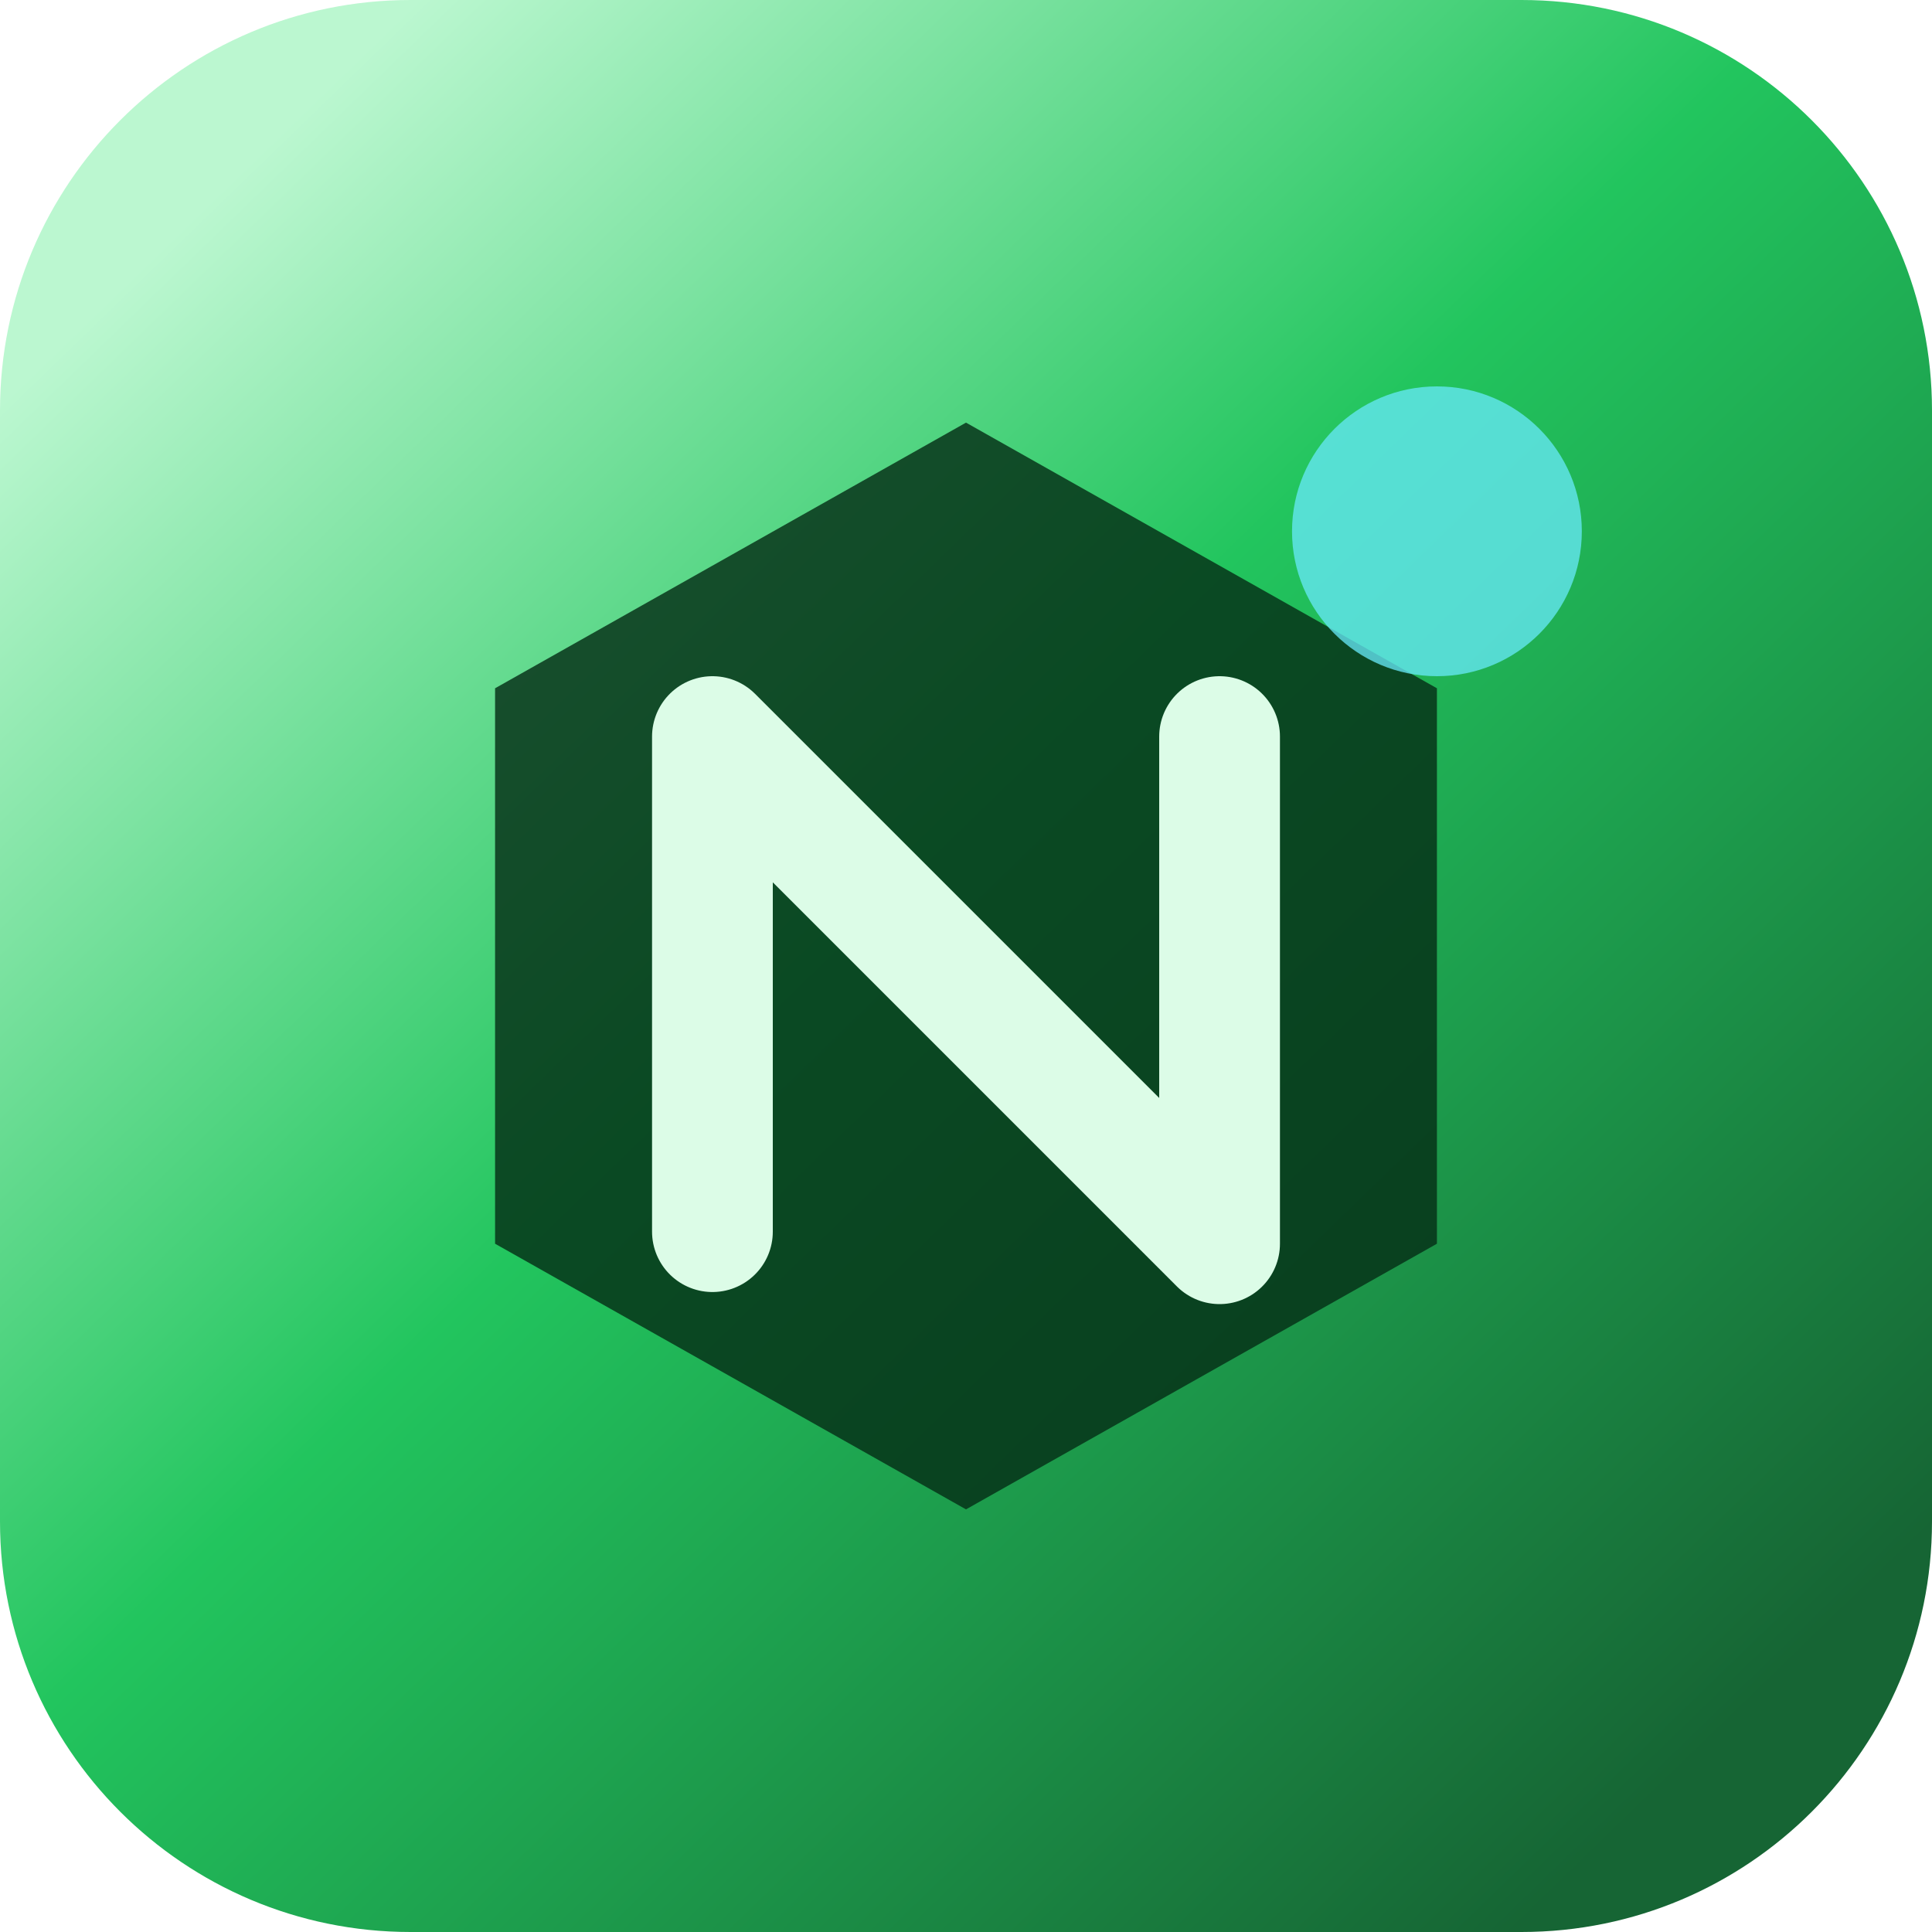
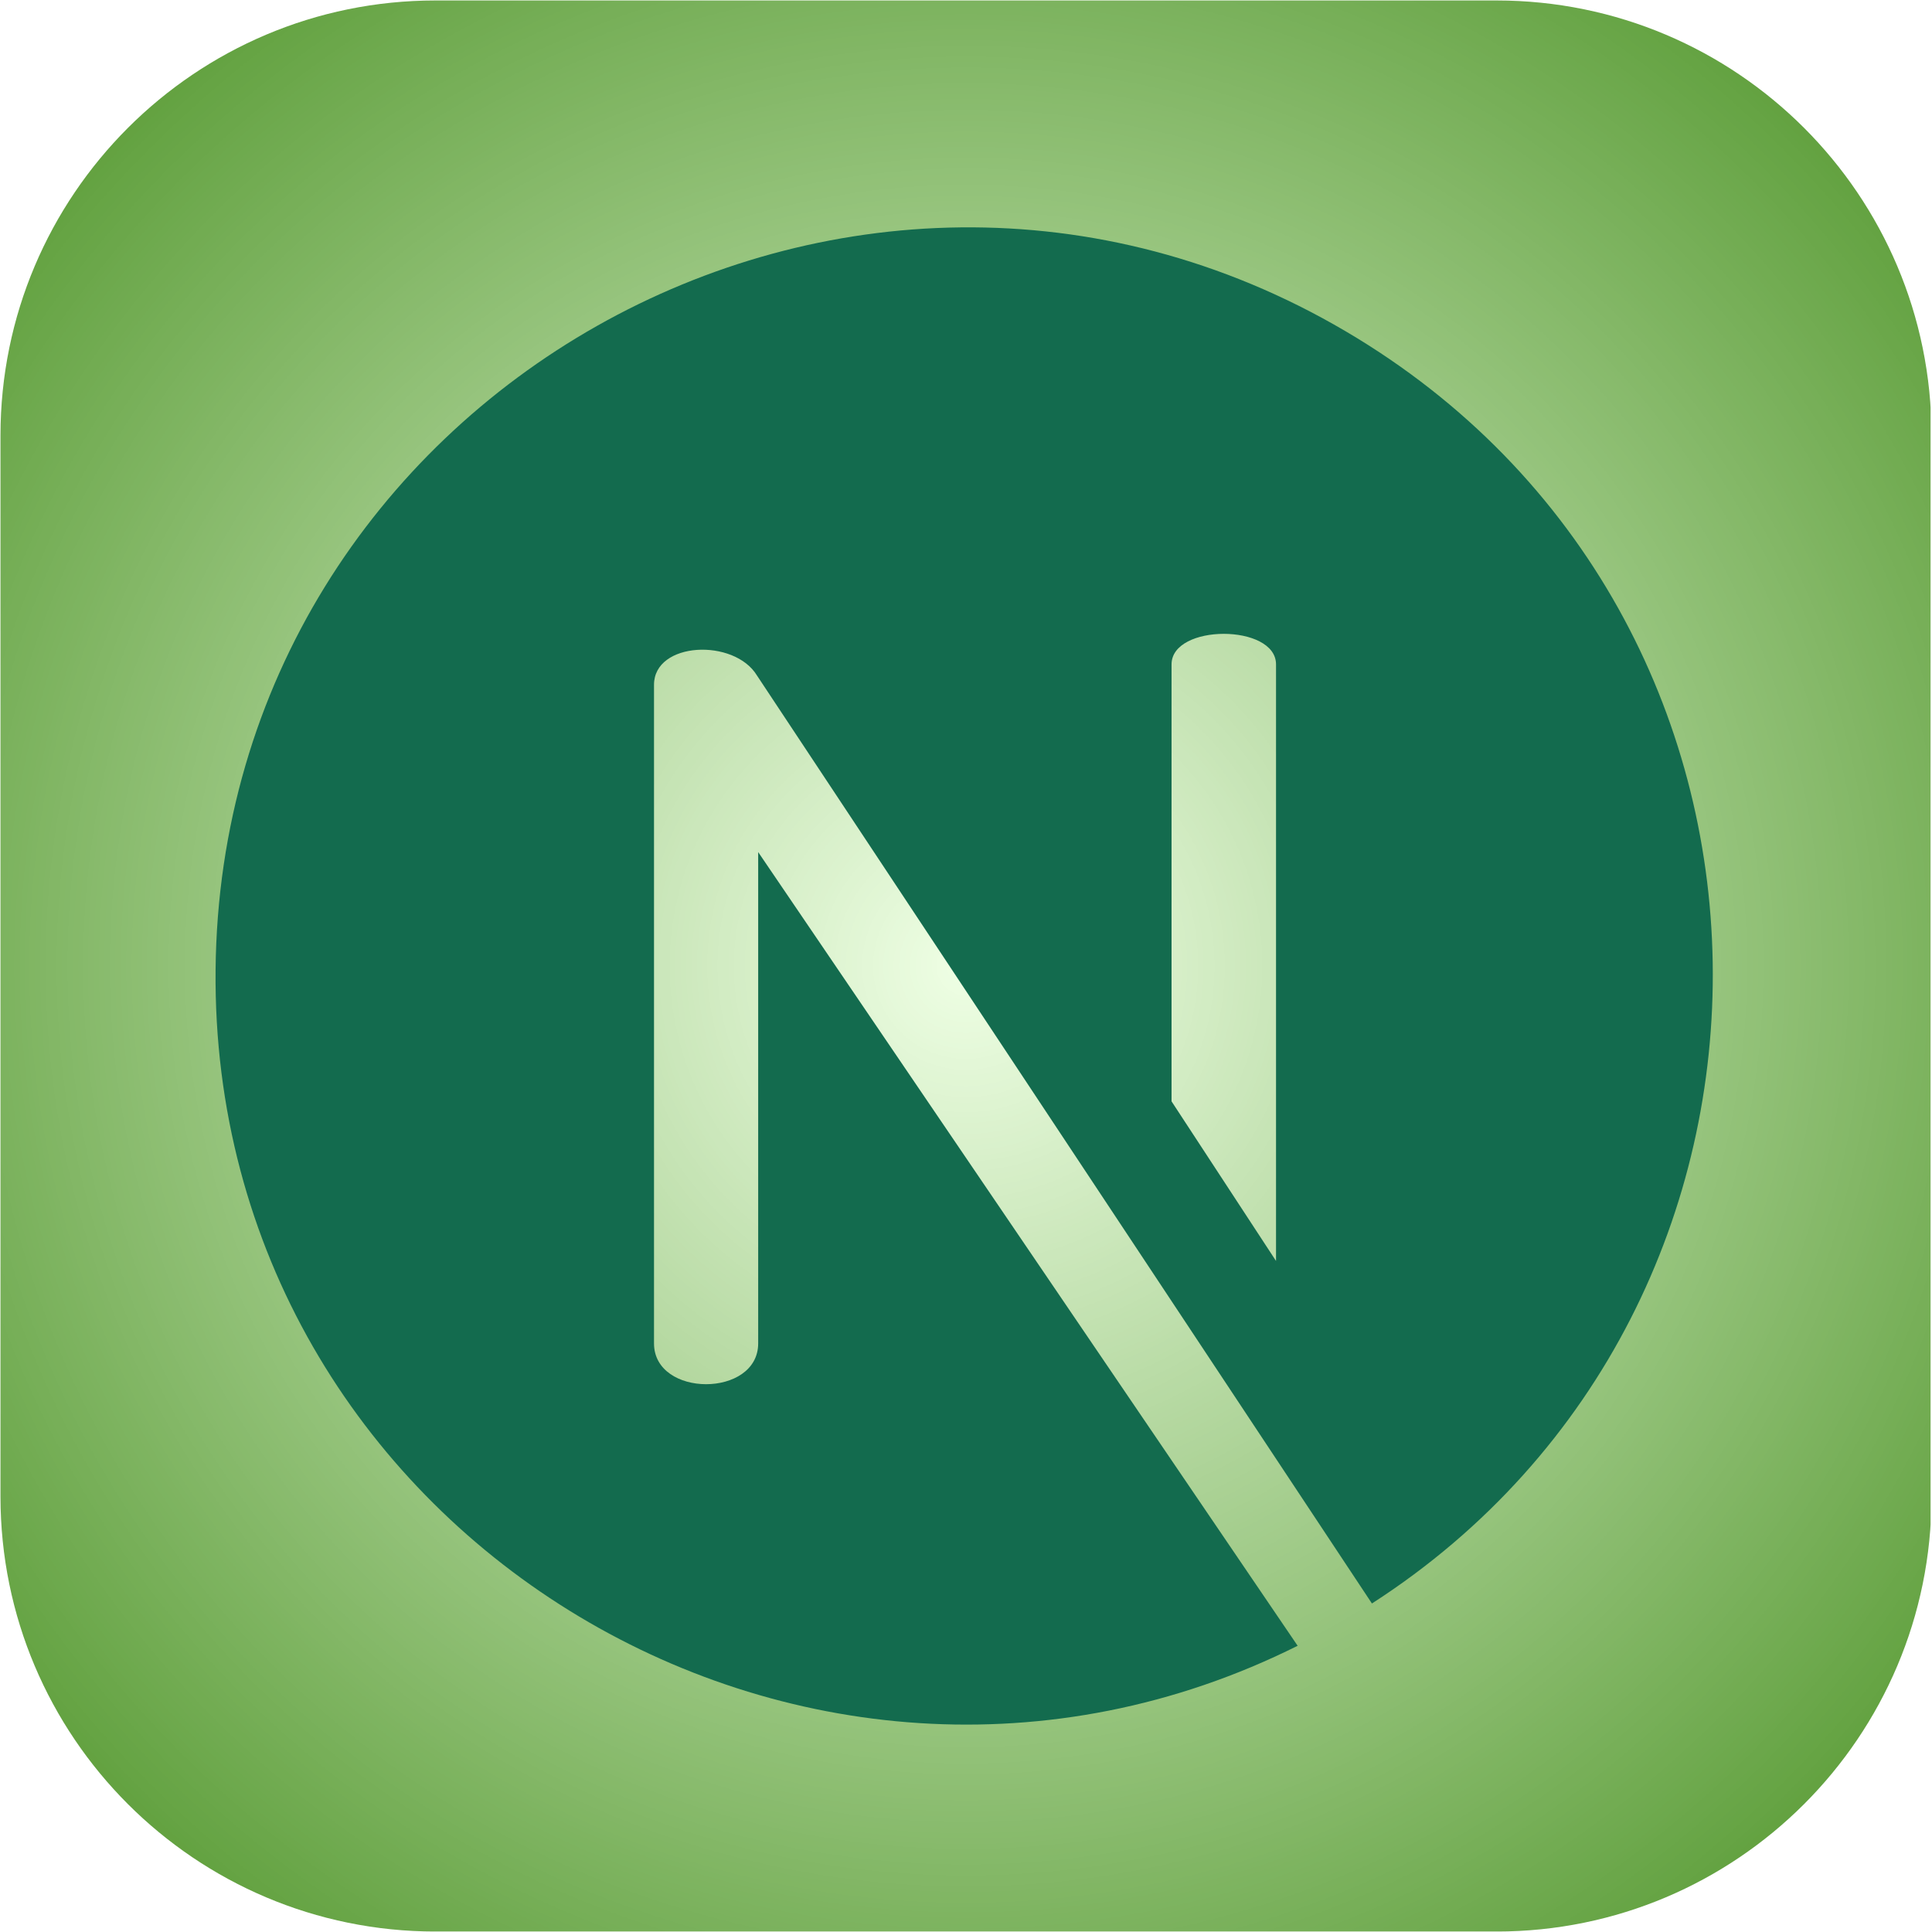
- <svg xmlns="http://www.w3.org/2000/svg" viewBox="0 0 160 160" role="img" aria-labelledby="title desc">
+ <svg xmlns="http://www.w3.org/2000/svg" width="324" zoomAndPan="magnify" viewBox="0 0 242.88 243" height="324" preserveAspectRatio="xMidYMid meet" version="1.0">
  <defs>
-     <linearGradient id="bg" x1="18" y1="16" x2="142" y2="144" gradientUnits="userSpaceOnUse">
-       <stop stop-color="#bbf7d0" />
-       <stop offset="0.45" stop-color="#22c55e" />
-       <stop offset="1" stop-color="#166534" />
-     </linearGradient>
+     <clipPath id="d306774761">
+       <path d="M 0 0.059 L 242.762 0.059 L 242.762 242.938 L 0 242.938 Z M 0 0.059 " clip-rule="nonzero" />
+     </clipPath>
+     <clipPath id="89259fed75">
+       <path d="M 54.723 0.059 L 188.156 0.059 C 218.379 0.059 242.879 24.559 242.879 54.781 L 242.879 188.219 C 242.879 218.441 218.379 242.941 188.156 242.941 L 54.723 242.941 C 24.5 242.941 0 218.441 0 188.219 L 0 54.781 C 0 24.559 24.5 0.059 54.723 0.059 Z M 54.723 0.059 " clip-rule="nonzero" />
+     </clipPath>
+     <clipPath id="bf484f84be">
+       <path d="M 0 0.059 L 242.762 0.059 L 242.762 242.938 L 0 242.938 Z M 0 0.059 " clip-rule="nonzero" />
+     </clipPath>
+     <clipPath id="31587e81e6">
+       <path d="M 54.723 0.059 L 188.156 0.059 C 218.379 0.059 242.879 24.559 242.879 54.781 L 242.879 188.219 C 242.879 218.441 218.379 242.941 188.156 242.941 L 54.723 242.941 C 24.5 242.941 0 218.441 0 188.219 L 0 54.781 C 0 24.559 24.5 0.059 54.723 0.059 Z M 54.723 0.059 " clip-rule="nonzero" />
+     </clipPath>
+     <radialGradient gradientTransform="matrix(1, 0, 0, 1, -0.000000000000001943, 0.0600145)" gradientUnits="userSpaceOnUse" r="171.742" cx="121.44" id="a857812ca0" cy="121.44" fx="121.44" fy="121.44">
+       <stop stop-opacity="1" stop-color="rgb(93.605%, 99.918%, 89.655%)" offset="0" />
+       <stop stop-opacity="1" stop-color="rgb(93.359%, 99.753%, 89.365%)" offset="0.004" />
+       <stop stop-opacity="1" stop-color="rgb(93.112%, 99.59%, 89.075%)" offset="0.008" />
+       <stop stop-opacity="1" stop-color="rgb(92.865%, 99.425%, 88.786%)" offset="0.012" />
+       <stop stop-opacity="1" stop-color="rgb(92.619%, 99.261%, 88.496%)" offset="0.016" />
+       <stop stop-opacity="1" stop-color="rgb(92.372%, 99.097%, 88.206%)" offset="0.02" />
+       <stop stop-opacity="1" stop-color="rgb(92.126%, 98.933%, 87.917%)" offset="0.023" />
+       <stop stop-opacity="1" stop-color="rgb(91.879%, 98.77%, 87.628%)" offset="0.027" />
+       <stop stop-opacity="1" stop-color="rgb(91.632%, 98.605%, 87.338%)" offset="0.031" />
+       <stop stop-opacity="1" stop-color="rgb(91.386%, 98.442%, 87.048%)" offset="0.035" />
+       <stop stop-opacity="1" stop-color="rgb(91.139%, 98.277%, 86.76%)" offset="0.039" />
+       <stop stop-opacity="1" stop-color="rgb(90.892%, 98.114%, 86.47%)" offset="0.043" />
+       <stop stop-opacity="1" stop-color="rgb(90.646%, 97.949%, 86.18%)" offset="0.047" />
+       <stop stop-opacity="1" stop-color="rgb(90.399%, 97.786%, 85.89%)" offset="0.051" />
+       <stop stop-opacity="1" stop-color="rgb(90.152%, 97.623%, 85.602%)" offset="0.055" />
+       <stop stop-opacity="1" stop-color="rgb(89.906%, 97.458%, 85.312%)" offset="0.059" />
+       <stop stop-opacity="1" stop-color="rgb(89.659%, 97.295%, 85.022%)" offset="0.062" />
+       <stop stop-opacity="1" stop-color="rgb(89.413%, 97.13%, 84.734%)" offset="0.066" />
+       <stop stop-opacity="1" stop-color="rgb(89.166%, 96.967%, 84.444%)" offset="0.07" />
+       <stop stop-opacity="1" stop-color="rgb(88.919%, 96.803%, 84.154%)" offset="0.074" />
+       <stop stop-opacity="1" stop-color="rgb(88.673%, 96.638%, 83.864%)" offset="0.078" />
+       <stop stop-opacity="1" stop-color="rgb(88.426%, 96.475%, 83.575%)" offset="0.082" />
+       <stop stop-opacity="1" stop-color="rgb(88.179%, 96.31%, 83.286%)" offset="0.086" />
+       <stop stop-opacity="1" stop-color="rgb(87.933%, 96.147%, 82.996%)" offset="0.09" />
+       <stop stop-opacity="1" stop-color="rgb(87.686%, 95.982%, 82.707%)" offset="0.094" />
+       <stop stop-opacity="1" stop-color="rgb(87.439%, 95.819%, 82.417%)" offset="0.098" />
+       <stop stop-opacity="1" stop-color="rgb(87.193%, 95.656%, 82.127%)" offset="0.102" />
+       <stop stop-opacity="1" stop-color="rgb(86.946%, 95.491%, 81.837%)" offset="0.105" />
+       <stop stop-opacity="1" stop-color="rgb(86.7%, 95.328%, 81.549%)" offset="0.109" />
+       <stop stop-opacity="1" stop-color="rgb(86.453%, 95.163%, 81.259%)" offset="0.113" />
+       <stop stop-opacity="1" stop-color="rgb(86.206%, 95%, 80.969%)" offset="0.117" />
+       <stop stop-opacity="1" stop-color="rgb(85.96%, 94.836%, 80.679%)" offset="0.121" />
+       <stop stop-opacity="1" stop-color="rgb(85.713%, 94.672%, 80.391%)" offset="0.125" />
+       <stop stop-opacity="1" stop-color="rgb(85.466%, 94.508%, 80.101%)" offset="0.129" />
+       <stop stop-opacity="1" stop-color="rgb(85.22%, 94.344%, 79.811%)" offset="0.133" />
+       <stop stop-opacity="1" stop-color="rgb(84.973%, 94.18%, 79.523%)" offset="0.137" />
+       <stop stop-opacity="1" stop-color="rgb(84.726%, 94.016%, 79.233%)" offset="0.141" />
+       <stop stop-opacity="1" stop-color="rgb(84.48%, 93.852%, 78.943%)" offset="0.145" />
+       <stop stop-opacity="1" stop-color="rgb(84.233%, 93.689%, 78.653%)" offset="0.148" />
+       <stop stop-opacity="1" stop-color="rgb(83.986%, 93.524%, 78.365%)" offset="0.152" />
+       <stop stop-opacity="1" stop-color="rgb(83.74%, 93.361%, 78.075%)" offset="0.156" />
+       <stop stop-opacity="1" stop-color="rgb(83.493%, 93.196%, 77.785%)" offset="0.16" />
+       <stop stop-opacity="1" stop-color="rgb(83.247%, 93.033%, 77.496%)" offset="0.164" />
+       <stop stop-opacity="1" stop-color="rgb(83%, 92.87%, 77.206%)" offset="0.168" />
+       <stop stop-opacity="1" stop-color="rgb(82.753%, 92.705%, 76.917%)" offset="0.172" />
+       <stop stop-opacity="1" stop-color="rgb(82.507%, 92.542%, 76.627%)" offset="0.176" />
+       <stop stop-opacity="1" stop-color="rgb(82.26%, 92.377%, 76.338%)" offset="0.18" />
+       <stop stop-opacity="1" stop-color="rgb(82.013%, 92.213%, 76.048%)" offset="0.184" />
+       <stop stop-opacity="1" stop-color="rgb(81.767%, 92.049%, 75.758%)" offset="0.188" />
+       <stop stop-opacity="1" stop-color="rgb(81.52%, 91.885%, 75.468%)" offset="0.191" />
+       <stop stop-opacity="1" stop-color="rgb(81.273%, 91.722%, 75.18%)" offset="0.195" />
+       <stop stop-opacity="1" stop-color="rgb(81.027%, 91.557%, 74.89%)" offset="0.199" />
+       <stop stop-opacity="1" stop-color="rgb(80.78%, 91.394%, 74.6%)" offset="0.203" />
+       <stop stop-opacity="1" stop-color="rgb(80.534%, 91.229%, 74.312%)" offset="0.207" />
+       <stop stop-opacity="1" stop-color="rgb(80.287%, 91.066%, 74.022%)" offset="0.211" />
+       <stop stop-opacity="1" stop-color="rgb(80.04%, 90.903%, 73.732%)" offset="0.215" />
+       <stop stop-opacity="1" stop-color="rgb(79.794%, 90.738%, 73.442%)" offset="0.219" />
+       <stop stop-opacity="1" stop-color="rgb(79.547%, 90.575%, 73.154%)" offset="0.223" />
+       <stop stop-opacity="1" stop-color="rgb(79.3%, 90.41%, 72.864%)" offset="0.227" />
+       <stop stop-opacity="1" stop-color="rgb(79.054%, 90.247%, 72.574%)" offset="0.23" />
+       <stop stop-opacity="1" stop-color="rgb(78.807%, 90.082%, 72.285%)" offset="0.234" />
+       <stop stop-opacity="1" stop-color="rgb(78.56%, 89.919%, 71.996%)" offset="0.238" />
+       <stop stop-opacity="1" stop-color="rgb(78.314%, 89.755%, 71.706%)" offset="0.242" />
+       <stop stop-opacity="1" stop-color="rgb(78.067%, 89.59%, 71.416%)" offset="0.246" />
+       <stop stop-opacity="1" stop-color="rgb(77.821%, 89.427%, 71.127%)" offset="0.25" />
+       <stop stop-opacity="1" stop-color="rgb(77.574%, 89.262%, 70.837%)" offset="0.254" />
+       <stop stop-opacity="1" stop-color="rgb(77.327%, 89.099%, 70.547%)" offset="0.258" />
+       <stop stop-opacity="1" stop-color="rgb(77.081%, 88.936%, 70.258%)" offset="0.262" />
+       <stop stop-opacity="1" stop-color="rgb(76.834%, 88.771%, 69.969%)" offset="0.266" />
+       <stop stop-opacity="1" stop-color="rgb(76.587%, 88.608%, 69.679%)" offset="0.27" />
+       <stop stop-opacity="1" stop-color="rgb(76.341%, 88.443%, 69.389%)" offset="0.273" />
+       <stop stop-opacity="1" stop-color="rgb(76.094%, 88.28%, 69.101%)" offset="0.277" />
+       <stop stop-opacity="1" stop-color="rgb(75.847%, 88.115%, 68.811%)" offset="0.281" />
+       <stop stop-opacity="1" stop-color="rgb(75.601%, 87.952%, 68.521%)" offset="0.285" />
+       <stop stop-opacity="1" stop-color="rgb(75.354%, 87.788%, 68.231%)" offset="0.289" />
+       <stop stop-opacity="1" stop-color="rgb(75.108%, 87.624%, 67.943%)" offset="0.293" />
+       <stop stop-opacity="1" stop-color="rgb(74.861%, 87.46%, 67.653%)" offset="0.297" />
+       <stop stop-opacity="1" stop-color="rgb(74.614%, 87.296%, 67.363%)" offset="0.301" />
+       <stop stop-opacity="1" stop-color="rgb(74.368%, 87.132%, 67.075%)" offset="0.305" />
+       <stop stop-opacity="1" stop-color="rgb(74.121%, 86.969%, 66.785%)" offset="0.309" />
+       <stop stop-opacity="1" stop-color="rgb(73.874%, 86.804%, 66.495%)" offset="0.312" />
+       <stop stop-opacity="1" stop-color="rgb(73.628%, 86.641%, 66.205%)" offset="0.316" />
+       <stop stop-opacity="1" stop-color="rgb(73.381%, 86.476%, 65.916%)" offset="0.32" />
+       <stop stop-opacity="1" stop-color="rgb(73.134%, 86.313%, 65.627%)" offset="0.324" />
+       <stop stop-opacity="1" stop-color="rgb(72.888%, 86.148%, 65.337%)" offset="0.328" />
+       <stop stop-opacity="1" stop-color="rgb(72.641%, 85.985%, 65.047%)" offset="0.332" />
+       <stop stop-opacity="1" stop-color="rgb(72.394%, 85.822%, 64.758%)" offset="0.336" />
+       <stop stop-opacity="1" stop-color="rgb(72.148%, 85.657%, 64.468%)" offset="0.34" />
+       <stop stop-opacity="1" stop-color="rgb(71.901%, 85.493%, 64.178%)" offset="0.344" />
+       <stop stop-opacity="1" stop-color="rgb(71.655%, 85.329%, 63.89%)" offset="0.348" />
+       <stop stop-opacity="1" stop-color="rgb(71.408%, 85.165%, 63.6%)" offset="0.352" />
+       <stop stop-opacity="1" stop-color="rgb(71.161%, 85.001%, 63.31%)" offset="0.355" />
+       <stop stop-opacity="1" stop-color="rgb(70.915%, 84.837%, 63.02%)" offset="0.359" />
+       <stop stop-opacity="1" stop-color="rgb(70.668%, 84.674%, 62.732%)" offset="0.363" />
+       <stop stop-opacity="1" stop-color="rgb(70.421%, 84.509%, 62.442%)" offset="0.367" />
+       <stop stop-opacity="1" stop-color="rgb(70.175%, 84.346%, 62.152%)" offset="0.371" />
+       <stop stop-opacity="1" stop-color="rgb(69.928%, 84.181%, 61.864%)" offset="0.375" />
+       <stop stop-opacity="1" stop-color="rgb(69.681%, 84.018%, 61.574%)" offset="0.379" />
+       <stop stop-opacity="1" stop-color="rgb(69.435%, 83.855%, 61.284%)" offset="0.383" />
+       <stop stop-opacity="1" stop-color="rgb(69.188%, 83.69%, 60.994%)" offset="0.387" />
+       <stop stop-opacity="1" stop-color="rgb(68.942%, 83.527%, 60.706%)" offset="0.391" />
+       <stop stop-opacity="1" stop-color="rgb(68.695%, 83.362%, 60.416%)" offset="0.395" />
+       <stop stop-opacity="1" stop-color="rgb(68.448%, 83.199%, 60.126%)" offset="0.398" />
+       <stop stop-opacity="1" stop-color="rgb(68.202%, 83.034%, 59.837%)" offset="0.402" />
+       <stop stop-opacity="1" stop-color="rgb(67.955%, 82.87%, 59.547%)" offset="0.406" />
+       <stop stop-opacity="1" stop-color="rgb(67.708%, 82.707%, 59.258%)" offset="0.41" />
+       <stop stop-opacity="1" stop-color="rgb(67.462%, 82.542%, 58.968%)" offset="0.414" />
+       <stop stop-opacity="1" stop-color="rgb(67.215%, 82.379%, 58.679%)" offset="0.418" />
+       <stop stop-opacity="1" stop-color="rgb(66.968%, 82.214%, 58.389%)" offset="0.422" />
+       <stop stop-opacity="1" stop-color="rgb(66.722%, 82.051%, 58.099%)" offset="0.426" />
+       <stop stop-opacity="1" stop-color="rgb(66.475%, 81.888%, 57.809%)" offset="0.43" />
+       <stop stop-opacity="1" stop-color="rgb(66.229%, 81.723%, 57.521%)" offset="0.434" />
+       <stop stop-opacity="1" stop-color="rgb(65.982%, 81.56%, 57.231%)" offset="0.438" />
+       <stop stop-opacity="1" stop-color="rgb(65.735%, 81.395%, 56.941%)" offset="0.441" />
+       <stop stop-opacity="1" stop-color="rgb(65.489%, 81.232%, 56.653%)" offset="0.445" />
+       <stop stop-opacity="1" stop-color="rgb(65.242%, 81.067%, 56.363%)" offset="0.449" />
+       <stop stop-opacity="1" stop-color="rgb(64.995%, 80.904%, 56.073%)" offset="0.453" />
+       <stop stop-opacity="1" stop-color="rgb(64.749%, 80.74%, 55.783%)" offset="0.457" />
+       <stop stop-opacity="1" stop-color="rgb(64.502%, 80.576%, 55.495%)" offset="0.461" />
+       <stop stop-opacity="1" stop-color="rgb(64.255%, 80.412%, 55.205%)" offset="0.465" />
+       <stop stop-opacity="1" stop-color="rgb(64.009%, 80.247%, 54.915%)" offset="0.469" />
+       <stop stop-opacity="1" stop-color="rgb(63.762%, 80.084%, 54.626%)" offset="0.473" />
+       <stop stop-opacity="1" stop-color="rgb(63.516%, 79.921%, 54.337%)" offset="0.477" />
+       <stop stop-opacity="1" stop-color="rgb(63.269%, 79.756%, 54.047%)" offset="0.48" />
+       <stop stop-opacity="1" stop-color="rgb(63.022%, 79.593%, 53.757%)" offset="0.484" />
+       <stop stop-opacity="1" stop-color="rgb(62.776%, 79.428%, 53.468%)" offset="0.488" />
+       <stop stop-opacity="1" stop-color="rgb(62.529%, 79.265%, 53.178%)" offset="0.492" />
+       <stop stop-opacity="1" stop-color="rgb(62.282%, 79.1%, 52.888%)" offset="0.496" />
+       <stop stop-opacity="1" stop-color="rgb(62.036%, 78.937%, 52.599%)" offset="0.5" />
+       <stop stop-opacity="1" stop-color="rgb(61.789%, 78.773%, 52.31%)" offset="0.504" />
+       <stop stop-opacity="1" stop-color="rgb(61.542%, 78.609%, 52.02%)" offset="0.508" />
+       <stop stop-opacity="1" stop-color="rgb(61.296%, 78.445%, 51.73%)" offset="0.512" />
+       <stop stop-opacity="1" stop-color="rgb(61.049%, 78.281%, 51.442%)" offset="0.516" />
+       <stop stop-opacity="1" stop-color="rgb(60.802%, 78.117%, 51.152%)" offset="0.52" />
+       <stop stop-opacity="1" stop-color="rgb(60.556%, 77.954%, 50.862%)" offset="0.523" />
+       <stop stop-opacity="1" stop-color="rgb(60.309%, 77.789%, 50.572%)" offset="0.527" />
+       <stop stop-opacity="1" stop-color="rgb(60.063%, 77.626%, 50.284%)" offset="0.531" />
+       <stop stop-opacity="1" stop-color="rgb(59.816%, 77.461%, 49.994%)" offset="0.535" />
+       <stop stop-opacity="1" stop-color="rgb(59.569%, 77.298%, 49.704%)" offset="0.539" />
+       <stop stop-opacity="1" stop-color="rgb(59.323%, 77.133%, 49.416%)" offset="0.543" />
+       <stop stop-opacity="1" stop-color="rgb(59.076%, 76.97%, 49.126%)" offset="0.547" />
+       <stop stop-opacity="1" stop-color="rgb(58.829%, 76.807%, 48.836%)" offset="0.551" />
+       <stop stop-opacity="1" stop-color="rgb(58.583%, 76.642%, 48.546%)" offset="0.555" />
+       <stop stop-opacity="1" stop-color="rgb(58.336%, 76.479%, 48.257%)" offset="0.559" />
+       <stop stop-opacity="1" stop-color="rgb(58.089%, 76.314%, 47.968%)" offset="0.562" />
+       <stop stop-opacity="1" stop-color="rgb(57.843%, 76.151%, 47.678%)" offset="0.566" />
+       <stop stop-opacity="1" stop-color="rgb(57.596%, 75.987%, 47.388%)" offset="0.57" />
+       <stop stop-opacity="1" stop-color="rgb(57.35%, 75.822%, 47.099%)" offset="0.574" />
+       <stop stop-opacity="1" stop-color="rgb(57.103%, 75.659%, 46.809%)" offset="0.578" />
+       <stop stop-opacity="1" stop-color="rgb(56.856%, 75.494%, 46.519%)" offset="0.582" />
+       <stop stop-opacity="1" stop-color="rgb(56.61%, 75.331%, 46.231%)" offset="0.586" />
+       <stop stop-opacity="1" stop-color="rgb(56.363%, 75.166%, 45.941%)" offset="0.59" />
+       <stop stop-opacity="1" stop-color="rgb(56.116%, 75.003%, 45.651%)" offset="0.594" />
+       <stop stop-opacity="1" stop-color="rgb(55.87%, 74.84%, 45.361%)" offset="0.598" />
+       <stop stop-opacity="1" stop-color="rgb(55.623%, 74.675%, 45.073%)" offset="0.602" />
+       <stop stop-opacity="1" stop-color="rgb(55.376%, 74.512%, 44.783%)" offset="0.605" />
+       <stop stop-opacity="1" stop-color="rgb(55.13%, 74.347%, 44.493%)" offset="0.609" />
+       <stop stop-opacity="1" stop-color="rgb(54.883%, 74.184%, 44.205%)" offset="0.613" />
+       <stop stop-opacity="1" stop-color="rgb(54.637%, 74.02%, 43.915%)" offset="0.617" />
+       <stop stop-opacity="1" stop-color="rgb(54.39%, 73.856%, 43.625%)" offset="0.621" />
+       <stop stop-opacity="1" stop-color="rgb(54.143%, 73.692%, 43.335%)" offset="0.625" />
+       <stop stop-opacity="1" stop-color="rgb(53.897%, 73.528%, 43.047%)" offset="0.629" />
+       <stop stop-opacity="1" stop-color="rgb(53.65%, 73.364%, 42.757%)" offset="0.633" />
+       <stop stop-opacity="1" stop-color="rgb(53.403%, 73.199%, 42.467%)" offset="0.637" />
+       <stop stop-opacity="1" stop-color="rgb(53.157%, 73.036%, 42.177%)" offset="0.641" />
+       <stop stop-opacity="1" stop-color="rgb(52.91%, 72.873%, 41.888%)" offset="0.645" />
+       <stop stop-opacity="1" stop-color="rgb(52.663%, 72.708%, 41.599%)" offset="0.648" />
+       <stop stop-opacity="1" stop-color="rgb(52.417%, 72.545%, 41.309%)" offset="0.652" />
+       <stop stop-opacity="1" stop-color="rgb(52.17%, 72.38%, 41.02%)" offset="0.656" />
+       <stop stop-opacity="1" stop-color="rgb(51.924%, 72.217%, 40.73%)" offset="0.66" />
+       <stop stop-opacity="1" stop-color="rgb(51.677%, 72.054%, 40.44%)" offset="0.664" />
+       <stop stop-opacity="1" stop-color="rgb(51.43%, 71.889%, 40.15%)" offset="0.668" />
+       <stop stop-opacity="1" stop-color="rgb(51.184%, 71.725%, 39.862%)" offset="0.672" />
+       <stop stop-opacity="1" stop-color="rgb(50.937%, 71.561%, 39.572%)" offset="0.676" />
+       <stop stop-opacity="1" stop-color="rgb(50.69%, 71.397%, 39.282%)" offset="0.68" />
+       <stop stop-opacity="1" stop-color="rgb(50.444%, 71.233%, 38.994%)" offset="0.684" />
+       <stop stop-opacity="1" stop-color="rgb(50.197%, 71.069%, 38.704%)" offset="0.688" />
+       <stop stop-opacity="1" stop-color="rgb(49.95%, 70.906%, 38.414%)" offset="0.691" />
+       <stop stop-opacity="1" stop-color="rgb(49.704%, 70.741%, 38.124%)" offset="0.695" />
+       <stop stop-opacity="1" stop-color="rgb(49.457%, 70.578%, 37.836%)" offset="0.699" />
+       <stop stop-opacity="1" stop-color="rgb(49.21%, 70.413%, 37.546%)" offset="0.703" />
+       <stop stop-opacity="1" stop-color="rgb(48.964%, 70.25%, 37.256%)" offset="0.707" />
+       <stop stop-opacity="1" stop-color="rgb(48.717%, 70.085%, 36.966%)" offset="0.711" />
+       <stop stop-opacity="1" stop-color="rgb(48.471%, 69.922%, 36.678%)" offset="0.715" />
+       <stop stop-opacity="1" stop-color="rgb(48.224%, 69.759%, 36.388%)" offset="0.719" />
+       <stop stop-opacity="1" stop-color="rgb(47.977%, 69.594%, 36.098%)" offset="0.723" />
+       <stop stop-opacity="1" stop-color="rgb(47.731%, 69.431%, 35.809%)" offset="0.727" />
+       <stop stop-opacity="1" stop-color="rgb(47.484%, 69.266%, 35.519%)" offset="0.73" />
+       <stop stop-opacity="1" stop-color="rgb(47.237%, 69.102%, 35.229%)" offset="0.734" />
+       <stop stop-opacity="1" stop-color="rgb(46.991%, 68.939%, 34.94%)" offset="0.738" />
+       <stop stop-opacity="1" stop-color="rgb(46.744%, 68.774%, 34.651%)" offset="0.742" />
+       <stop stop-opacity="1" stop-color="rgb(46.497%, 68.611%, 34.361%)" offset="0.746" />
+       <stop stop-opacity="1" stop-color="rgb(46.251%, 68.446%, 34.071%)" offset="0.75" />
+       <stop stop-opacity="1" stop-color="rgb(46.004%, 68.283%, 33.783%)" offset="0.754" />
+       <stop stop-opacity="1" stop-color="rgb(45.758%, 68.118%, 33.493%)" offset="0.758" />
+       <stop stop-opacity="1" stop-color="rgb(45.511%, 67.955%, 33.203%)" offset="0.762" />
+       <stop stop-opacity="1" stop-color="rgb(45.264%, 67.792%, 32.913%)" offset="0.766" />
+       <stop stop-opacity="1" stop-color="rgb(45.018%, 67.627%, 32.625%)" offset="0.77" />
+       <stop stop-opacity="1" stop-color="rgb(44.771%, 67.464%, 32.335%)" offset="0.773" />
+       <stop stop-opacity="1" stop-color="rgb(44.524%, 67.299%, 32.045%)" offset="0.777" />
+       <stop stop-opacity="1" stop-color="rgb(44.278%, 67.136%, 31.757%)" offset="0.781" />
+       <stop stop-opacity="1" stop-color="rgb(44.031%, 66.972%, 31.467%)" offset="0.785" />
+       <stop stop-opacity="1" stop-color="rgb(43.784%, 66.808%, 31.177%)" offset="0.789" />
+       <stop stop-opacity="1" stop-color="rgb(43.538%, 66.644%, 30.887%)" offset="0.793" />
+       <stop stop-opacity="1" stop-color="rgb(43.291%, 66.479%, 30.598%)" offset="0.797" />
+       <stop stop-opacity="1" stop-color="rgb(43.045%, 66.316%, 30.309%)" offset="0.801" />
+       <stop stop-opacity="1" stop-color="rgb(42.798%, 66.151%, 30.019%)" offset="0.805" />
+       <stop stop-opacity="1" stop-color="rgb(42.551%, 65.988%, 29.729%)" offset="0.809" />
+       <stop stop-opacity="1" stop-color="rgb(42.305%, 65.825%, 29.44%)" offset="0.812" />
+       <stop stop-opacity="1" stop-color="rgb(42.058%, 65.66%, 29.15%)" offset="0.816" />
+       <stop stop-opacity="1" stop-color="rgb(41.811%, 65.497%, 28.86%)" offset="0.82" />
+       <stop stop-opacity="1" stop-color="rgb(41.565%, 65.332%, 28.572%)" offset="0.824" />
+       <stop stop-opacity="1" stop-color="rgb(41.318%, 65.169%, 28.282%)" offset="0.828" />
+       <stop stop-opacity="1" stop-color="rgb(41.071%, 65.005%, 27.992%)" offset="0.832" />
+       <stop stop-opacity="1" stop-color="rgb(40.825%, 64.841%, 27.702%)" offset="0.836" />
+       <stop stop-opacity="1" stop-color="rgb(40.578%, 64.677%, 27.414%)" offset="0.84" />
+       <stop stop-opacity="1" stop-color="rgb(40.331%, 64.513%, 27.124%)" offset="0.844" />
+       <stop stop-opacity="1" stop-color="rgb(40.085%, 64.349%, 26.834%)" offset="0.848" />
+       <stop stop-opacity="1" stop-color="rgb(39.838%, 64.185%, 26.546%)" offset="0.852" />
+       <stop stop-opacity="1" stop-color="rgb(39.592%, 64.021%, 26.256%)" offset="0.855" />
+       <stop stop-opacity="1" stop-color="rgb(39.345%, 63.858%, 25.966%)" offset="0.859" />
+       <stop stop-opacity="1" stop-color="rgb(39.098%, 63.693%, 25.676%)" offset="0.863" />
+       <stop stop-opacity="1" stop-color="rgb(38.852%, 63.53%, 25.388%)" offset="0.867" />
+       <stop stop-opacity="1" stop-color="rgb(38.605%, 63.365%, 25.098%)" offset="0.871" />
+       <stop stop-opacity="1" stop-color="rgb(38.358%, 63.202%, 24.808%)" offset="0.875" />
+       <stop stop-opacity="1" stop-color="rgb(38.112%, 63.039%, 24.518%)" offset="0.879" />
+       <stop stop-opacity="1" stop-color="rgb(37.865%, 62.874%, 24.229%)" offset="0.883" />
+       <stop stop-opacity="1" stop-color="rgb(37.617%, 62.711%, 23.94%)" offset="0.887" />
+       <stop stop-opacity="1" stop-color="rgb(37.372%, 62.546%, 23.65%)" offset="0.891" />
+       <stop stop-opacity="1" stop-color="rgb(37.125%, 62.383%, 23.361%)" offset="0.895" />
+       <stop stop-opacity="1" stop-color="rgb(36.879%, 62.218%, 23.071%)" offset="0.898" />
+       <stop stop-opacity="1" stop-color="rgb(36.632%, 62.054%, 22.781%)" offset="0.902" />
+       <stop stop-opacity="1" stop-color="rgb(36.385%, 61.891%, 22.491%)" offset="0.906" />
+       <stop stop-opacity="1" stop-color="rgb(36.139%, 61.726%, 22.203%)" offset="0.91" />
+       <stop stop-opacity="1" stop-color="rgb(35.892%, 61.563%, 21.913%)" offset="0.914" />
+       <stop stop-opacity="1" stop-color="rgb(35.645%, 61.398%, 21.623%)" offset="0.918" />
+       <stop stop-opacity="1" stop-color="rgb(35.399%, 61.235%, 21.335%)" offset="0.922" />
+       <stop stop-opacity="1" stop-color="rgb(35.152%, 61.072%, 21.045%)" offset="0.926" />
+       <stop stop-opacity="1" stop-color="rgb(34.904%, 60.907%, 20.755%)" offset="0.93" />
+       <stop stop-opacity="1" stop-color="rgb(34.659%, 60.744%, 20.465%)" offset="0.934" />
+       <stop stop-opacity="1" stop-color="rgb(34.412%, 60.579%, 20.177%)" offset="0.938" />
+       <stop stop-opacity="1" stop-color="rgb(34.166%, 60.416%, 19.887%)" offset="0.941" />
+       <stop stop-opacity="1" stop-color="rgb(33.919%, 60.251%, 19.597%)" offset="0.945" />
+       <stop stop-opacity="1" stop-color="rgb(33.672%, 60.088%, 19.307%)" offset="0.949" />
+       <stop stop-opacity="1" stop-color="rgb(33.426%, 59.924%, 19.019%)" offset="0.953" />
+       <stop stop-opacity="1" stop-color="rgb(33.179%, 59.76%, 18.729%)" offset="0.957" />
+       <stop stop-opacity="1" stop-color="rgb(32.932%, 59.596%, 18.439%)" offset="0.961" />
+       <stop stop-opacity="1" stop-color="rgb(32.686%, 59.431%, 18.15%)" offset="0.965" />
+       <stop stop-opacity="1" stop-color="rgb(32.439%, 59.268%, 17.86%)" offset="0.969" />
+       <stop stop-opacity="1" stop-color="rgb(32.191%, 59.105%, 17.57%)" offset="0.973" />
+       <stop stop-opacity="1" stop-color="rgb(31.946%, 58.94%, 17.281%)" offset="0.977" />
+       <stop stop-opacity="1" stop-color="rgb(31.699%, 58.777%, 16.992%)" offset="0.98" />
+       <stop stop-opacity="1" stop-color="rgb(31.453%, 58.612%, 16.702%)" offset="0.984" />
+       <stop stop-opacity="1" stop-color="rgb(31.206%, 58.449%, 16.412%)" offset="0.988" />
+       <stop stop-opacity="1" stop-color="rgb(30.959%, 58.284%, 16.124%)" offset="0.992" />
+       <stop stop-opacity="1" stop-color="rgb(30.713%, 58.121%, 15.834%)" offset="0.996" />
+       <stop stop-opacity="1" stop-color="rgb(30.589%, 58.04%, 15.689%)" offset="1" />
+     </radialGradient>
+     <clipPath id="1b560b99de">
+       <rect x="0" width="243" y="0" height="243" />
+     </clipPath>
  </defs>
-   <rect width="160" height="160" rx="34" fill="url(#bg)" />
-   <path d="m80 35 39 22v46l-39 22-39-22V57z" fill="#052e16" opacity="0.82" />
-   <path d="M59 102V61l42 42V61" fill="none" stroke="#dcfce7" stroke-width="10" stroke-linecap="round" stroke-linejoin="round" />
-   <circle cx="119" cy="44" r="12" fill="#67e8f9" opacity="0.76" />
+   <g clip-path="url(#d306774761)">
+     <g clip-path="url(#89259fed75)">
+       <g transform="matrix(1, 0, 0, 1, -0, -0.000000000000022163)">
+         <g clip-path="url(#1b560b99de)">
+           <g clip-path="url(#bf484f84be)">
+             <g clip-path="url(#31587e81e6)">
+               <path fill="url(#a857812ca0)" d="M 0 0.059 L 0 242.941 L 242.762 242.941 L 242.762 0.059 Z M 0 0.059 " fill-rule="nonzero" />
+             </g>
+           </g>
+         </g>
+       </g>
+     </g>
+   </g>
+   <path fill="#136b4e" d="M 169.172 41.656 C 106.887 5.031 27.742 49.762 27.055 121.977 C 26.383 192.492 101.008 238.039 163.152 207 L 95.301 107.172 L 95.301 168.965 C 95.301 175.812 82.199 175.812 82.199 168.965 L 82.199 86.129 C 82.199 80.695 92.297 80.246 95.156 84.973 L 172.496 201.68 C 230.59 164.258 229.805 77.309 169.172 41.656 Z M 160.434 158.598 L 147.293 138.523 L 147.293 83.566 C 147.293 78.441 160.434 78.441 160.434 83.566 Z M 160.434 158.598 " fill-opacity="1" fill-rule="nonzero" />
</svg>
